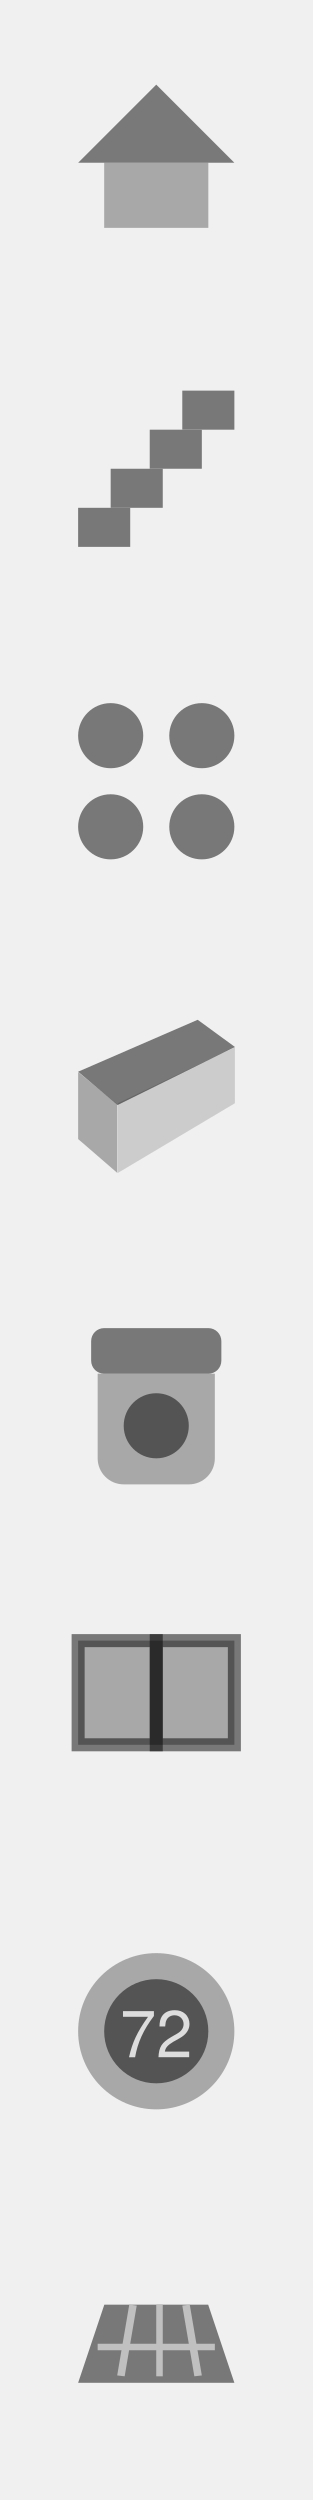
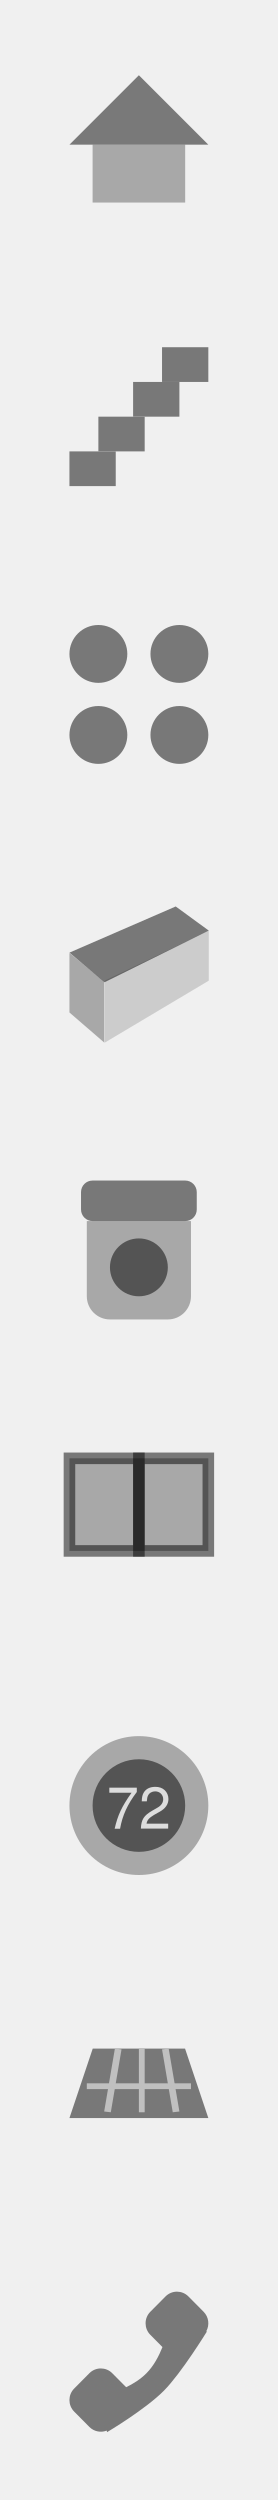
- <svg xmlns="http://www.w3.org/2000/svg" width="48px" height="384px" viewBox="0 0 48 384" version="1.1">
+ <svg xmlns="http://www.w3.org/2000/svg" width="48px" height="432px" viewBox="0 0 48 432" version="1.1">
  <description>Created with Sketch (http://www.bohemiancoding.com/sketch)</description>
  <defs />
  <g id="Page 1" stroke="none" stroke-width="1" fill="none" fill-rule="evenodd">
    <g id="Solar" transform="translate(12, 354)">
      <path d="M0,12 L24,12 L19.976,0 L4.024,0 L0,12 Z M0,12" id="Rectangle 12" opacity="0.5" fill="#000000" />
      <path d="M3,6 L3,7 L21,7 L21,6 L3,6 Z M3,6" id="Rectangle 12" fill="#C0C0C0" />
      <path d="M12,0 L12,11 L13,11 L13,0 L12,0 Z M12,0" id="Rectangle 12 copy" fill="#C0C0C0" />
      <path d="M17.853,11 L19,10.867 L17.147,0 L16,0.133 L17.853,11 Z M17.853,11" id="Rectangle 12 copy 2" fill="#C0C0C0" />
      <path d="M7.147,11 L9,0.133 L7.853,0 L6,10.867 L7.147,11 Z M7.147,11" id="Rectangle 12 copy 3" fill="#C0C0C0" />
    </g>
    <g id="Thermostat" transform="translate(12, 300)">
      <path d="M12,24 C18.627,24 24,18.627 24,12 C24,5.373 18.627,0 12,0 C5.373,0 0,5.373 0,12 C0,18.627 5.373,24 12,24 Z M12,24" id="Oval 6" opacity="0.3" fill="#000000" />
      <path d="M12,20 C16.418,20 20,16.418 20,12 C20,7.582 16.418,4 12,4 C7.582,4 4,7.582 4,12 C4,16.418 7.582,20 12,20 Z M12,20" id="Oval 6 copy" opacity="0.5" fill="#000000" />
      <text id="72" opacity="0.798" fill="#FFFFFF" font-family="Helvetica" font-size="10" font-weight="normal" x="6.438" y="16">
        <tspan>72</tspan>
      </text>
    </g>
    <g id="Window" transform="translate(12, 252)" stroke="#000000" stroke-opacity="0.5" stroke-width="2" fill="#000000" fill-opacity="0.303">
      <path d="M12,0 L12,16 L24,16 L24,0 L12,0 Z M12,0" id="Rectangle 10" />
      <path d="M0,0 L0,16 L12,16 L12,0 L0,0 Z M0,0" id="Rectangle 10 copy" />
    </g>
    <g id="Laundry" transform="translate(14, 204)" fill="#000000">
      <path d="M1,7 L1,19.993 C1,22.206 2.792,24 4.995,24 L15.005,24 C17.211,24 19,22.213 19,19.993 L19,7 L1,7 Z M1,7" id="Rectangle 8" opacity="0.3" />
      <path d="M10,20 C12.761,20 15,17.761 15,15 C15,12.239 12.761,10 10,10 C7.239,10 5,12.239 5,15 C5,17.761 7.239,20 10,20 Z M10,20" id="Oval 5" opacity="0.5" />
      <path d="M1.991,0 C0.891,0 0,0.887 0,2.006 L0,4.994 C0,6.102 0.898,7 1.991,7 L18.009,7 C19.109,7 20,6.113 20,4.994 L20,2.006 C20,0.898 19.102,0 18.009,0 L1.991,0 Z M1.991,0" id="Rectangle 9" opacity="0.5" />
    </g>
    <g id="Counters" transform="translate(12, 156)" fill="#000000">
      <path d="M6.101,13.456 L6.101,24.164 L24.08,13.456 L24.08,4.849 L6.101,13.456 Z M6.101,13.456" id="Rectangle 6" opacity="0.15" />
      <path d="M0,8.672 L0,18.958 L6.02,24.164 L6.02,13.629 L0,8.672 Z M0,8.672" id="Rectangle 7" opacity="0.3" />
      <path d="M6.064,13.731 L24.08,4.813 L18.363,0.637 L0,8.612 L6.064,13.731 Z M6.064,13.731" id="Rectangle 6" opacity="0.5" />
    </g>
    <g id="Kitchen" transform="translate(12, 108)" fill="#000000" opacity="0.5">
      <path d="M5,10 C7.761,10 10,7.761 10,5 C10,2.239 7.761,0 5,0 C2.239,0 0,2.239 0,5 C0,7.761 2.239,10 5,10 Z M5,10" id="Oval 1" />
      <path d="M19,10 C21.761,10 24,7.761 24,5 C24,2.239 21.761,0 19,0 C16.239,0 14,2.239 14,5 C14,7.761 16.239,10 19,10 Z M19,10" id="Oval 1 copy" />
      <path d="M19,24 C21.761,24 24,21.761 24,19 C24,16.239 21.761,14 19,14 C16.239,14 14,16.239 14,19 C14,21.761 16.239,24 19,24 Z M19,24" id="Oval 1 copy 2" />
      <path d="M5,24 C7.761,24 10,21.761 10,19 C10,16.239 7.761,14 5,14 C2.239,14 0,16.239 0,19 C0,21.761 2.239,24 5,24 Z M5,24" id="Oval 1 copy 3" />
    </g>
    <g id="Staircase" transform="translate(12, 60)" fill="#000000" opacity="0.502">
      <path d="M0,18 L0,24 L8,24 L8,18 L0,18 Z M0,18" id="Rectangle 2" />
      <path d="M5,12 L5,18 L13,18 L13,12 L5,12 Z M5,12" id="Rectangle 2 copy" />
      <path d="M11,6 L11,12 L19,12 L19,6 L11,6 Z M11,6" id="Rectangle 2 copy 2" />
      <path d="M16,0 L16,6 L24,6 L24,0 L16,0 Z M16,0" id="Rectangle 2 copy 3" />
    </g>
    <g id="Home" transform="translate(12, 13)" fill="#000000">
      <path d="M4,12 L4,22 L20,22 L20,12 L4,12 Z M4,12" id="Rectangle 1" opacity="0.299" />
      <path d="M0,12 L24,12 L12,0 L0,12 Z M0,12" id="Rectangle 2" opacity="0.496" />
    </g>
+     <path d="M35.184,399.476 C36.088,400.388 36.242,401.778 35.639,402.853 L35.757,402.878 C35.757,402.878 31.351,410.06 28.318,413.117 C25.101,416.361 18.505,420.273 18.505,420.273 L18.431,420.01 C17.432,420.399 16.254,420.189 15.447,419.376 L12.816,416.723 C11.73,415.628 11.726,413.842 12.816,412.743 L15.447,410.09 C16.534,408.994 18.305,408.991 19.395,410.09 L21.795,412.509 C23.019,411.926 24.274,411.14 25.316,410.09 C26.565,408.83 27.457,407.131 28.073,405.574 L25.974,403.456 C24.887,402.361 24.884,400.575 25.974,399.476 L28.605,396.823 C29.692,395.727 31.463,395.724 32.553,396.823 L35.184,399.476 Z M35.184,399.476" id="Callback" opacity="0.5" fill="#000000" />
  </g>
</svg>
